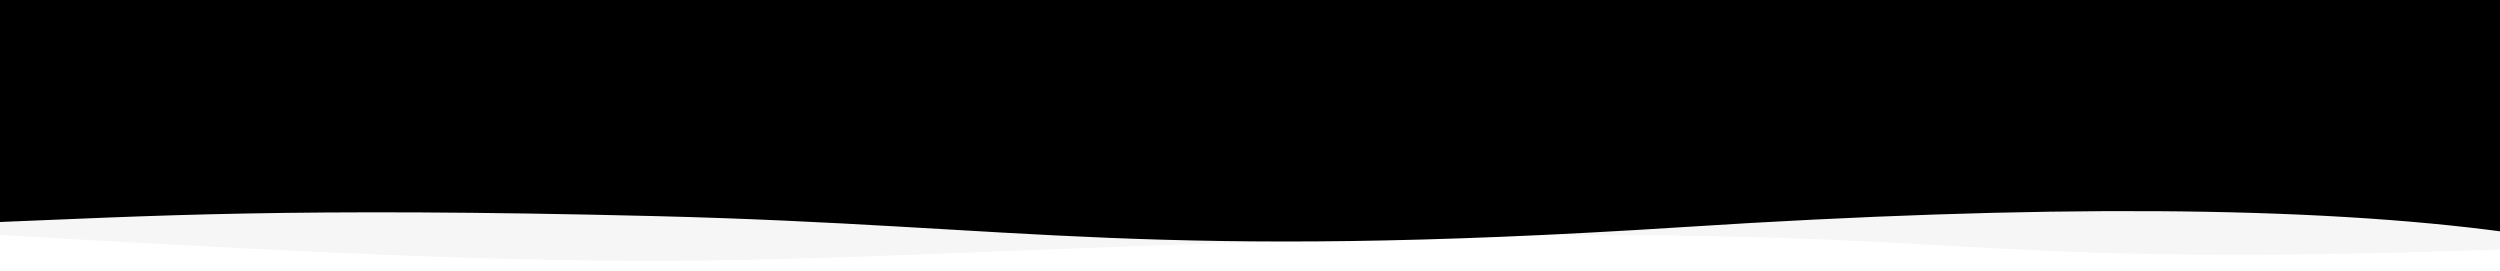
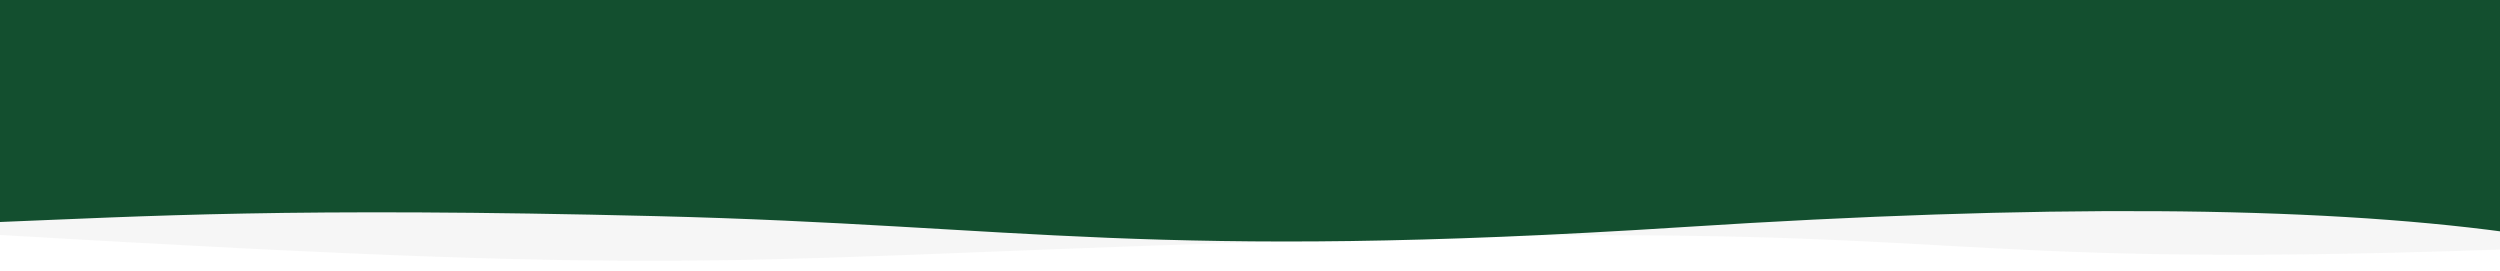
<svg xmlns="http://www.w3.org/2000/svg" width="1294px" height="140px" viewBox="0 0 1294 140" version="1.1">
  <defs>
    <radialGradient cx="116.708%" cy="110.133%" fx="116.708%" fy="110.133%" r="147.8%" gradientTransform="translate(1.167079,1.101332),scale(0.09608,1),rotate(-174.5802),translate(-1.167079,-1.101332)" id="radialGradient-1">
      <stop stop-color="#0069FF" offset="0%" />
      <stop stop-color="#0269FD" offset="2.913%" />
      <stop stop-color="#0369FC" offset="4.505%" />
      <stop stop-color="#0468FB" offset="6.005%" />
      <stop stop-color="#1165EF" offset="25.482%" />
-       <stop stop-color="#000000" offset="100%" />
+       <stop stop-color="#134f2f" offset="100%" />
    </radialGradient>
  </defs>
  <g id="Ressource" stroke="none" stroke-width="1" fill="none" fill-rule="evenodd">
    <g id="wave_header">
      <g id="Group-4-Copy" transform="translate(-5, 0)">
        <path d="M0,7.64775368e-15 L1300,0 C1299.844,26.657 1299.844,69.704 1300,129.143 C990.96,139.998 1034.967,114.449 701.503,123.932 C368.04,133.415 390.606,144.317 0,121.343 C1,88.126 1,47.679 0,7.64775368e-15 Z" id="Wave" fill="#C4C4C4" opacity="0.15" />
        <path d="M1,0 L925.701,0 L1302,0 C1302,60.12 1302,98.476 1302,115.07 C1221.605,111.87 1147.814,107.196 958.282,111.87 C768.75,116.543 701.824,135.236 426.321,117.515 C242.653,105.701 100.879,106.571 1,120.123 L1,0 Z" id="Wave" fill="url(#radialGradient-1)" transform="translate(651.5, 62.5) scale(-1, 1) translate(-651.5, -62.5) " />
      </g>
    </g>
  </g>
</svg>
